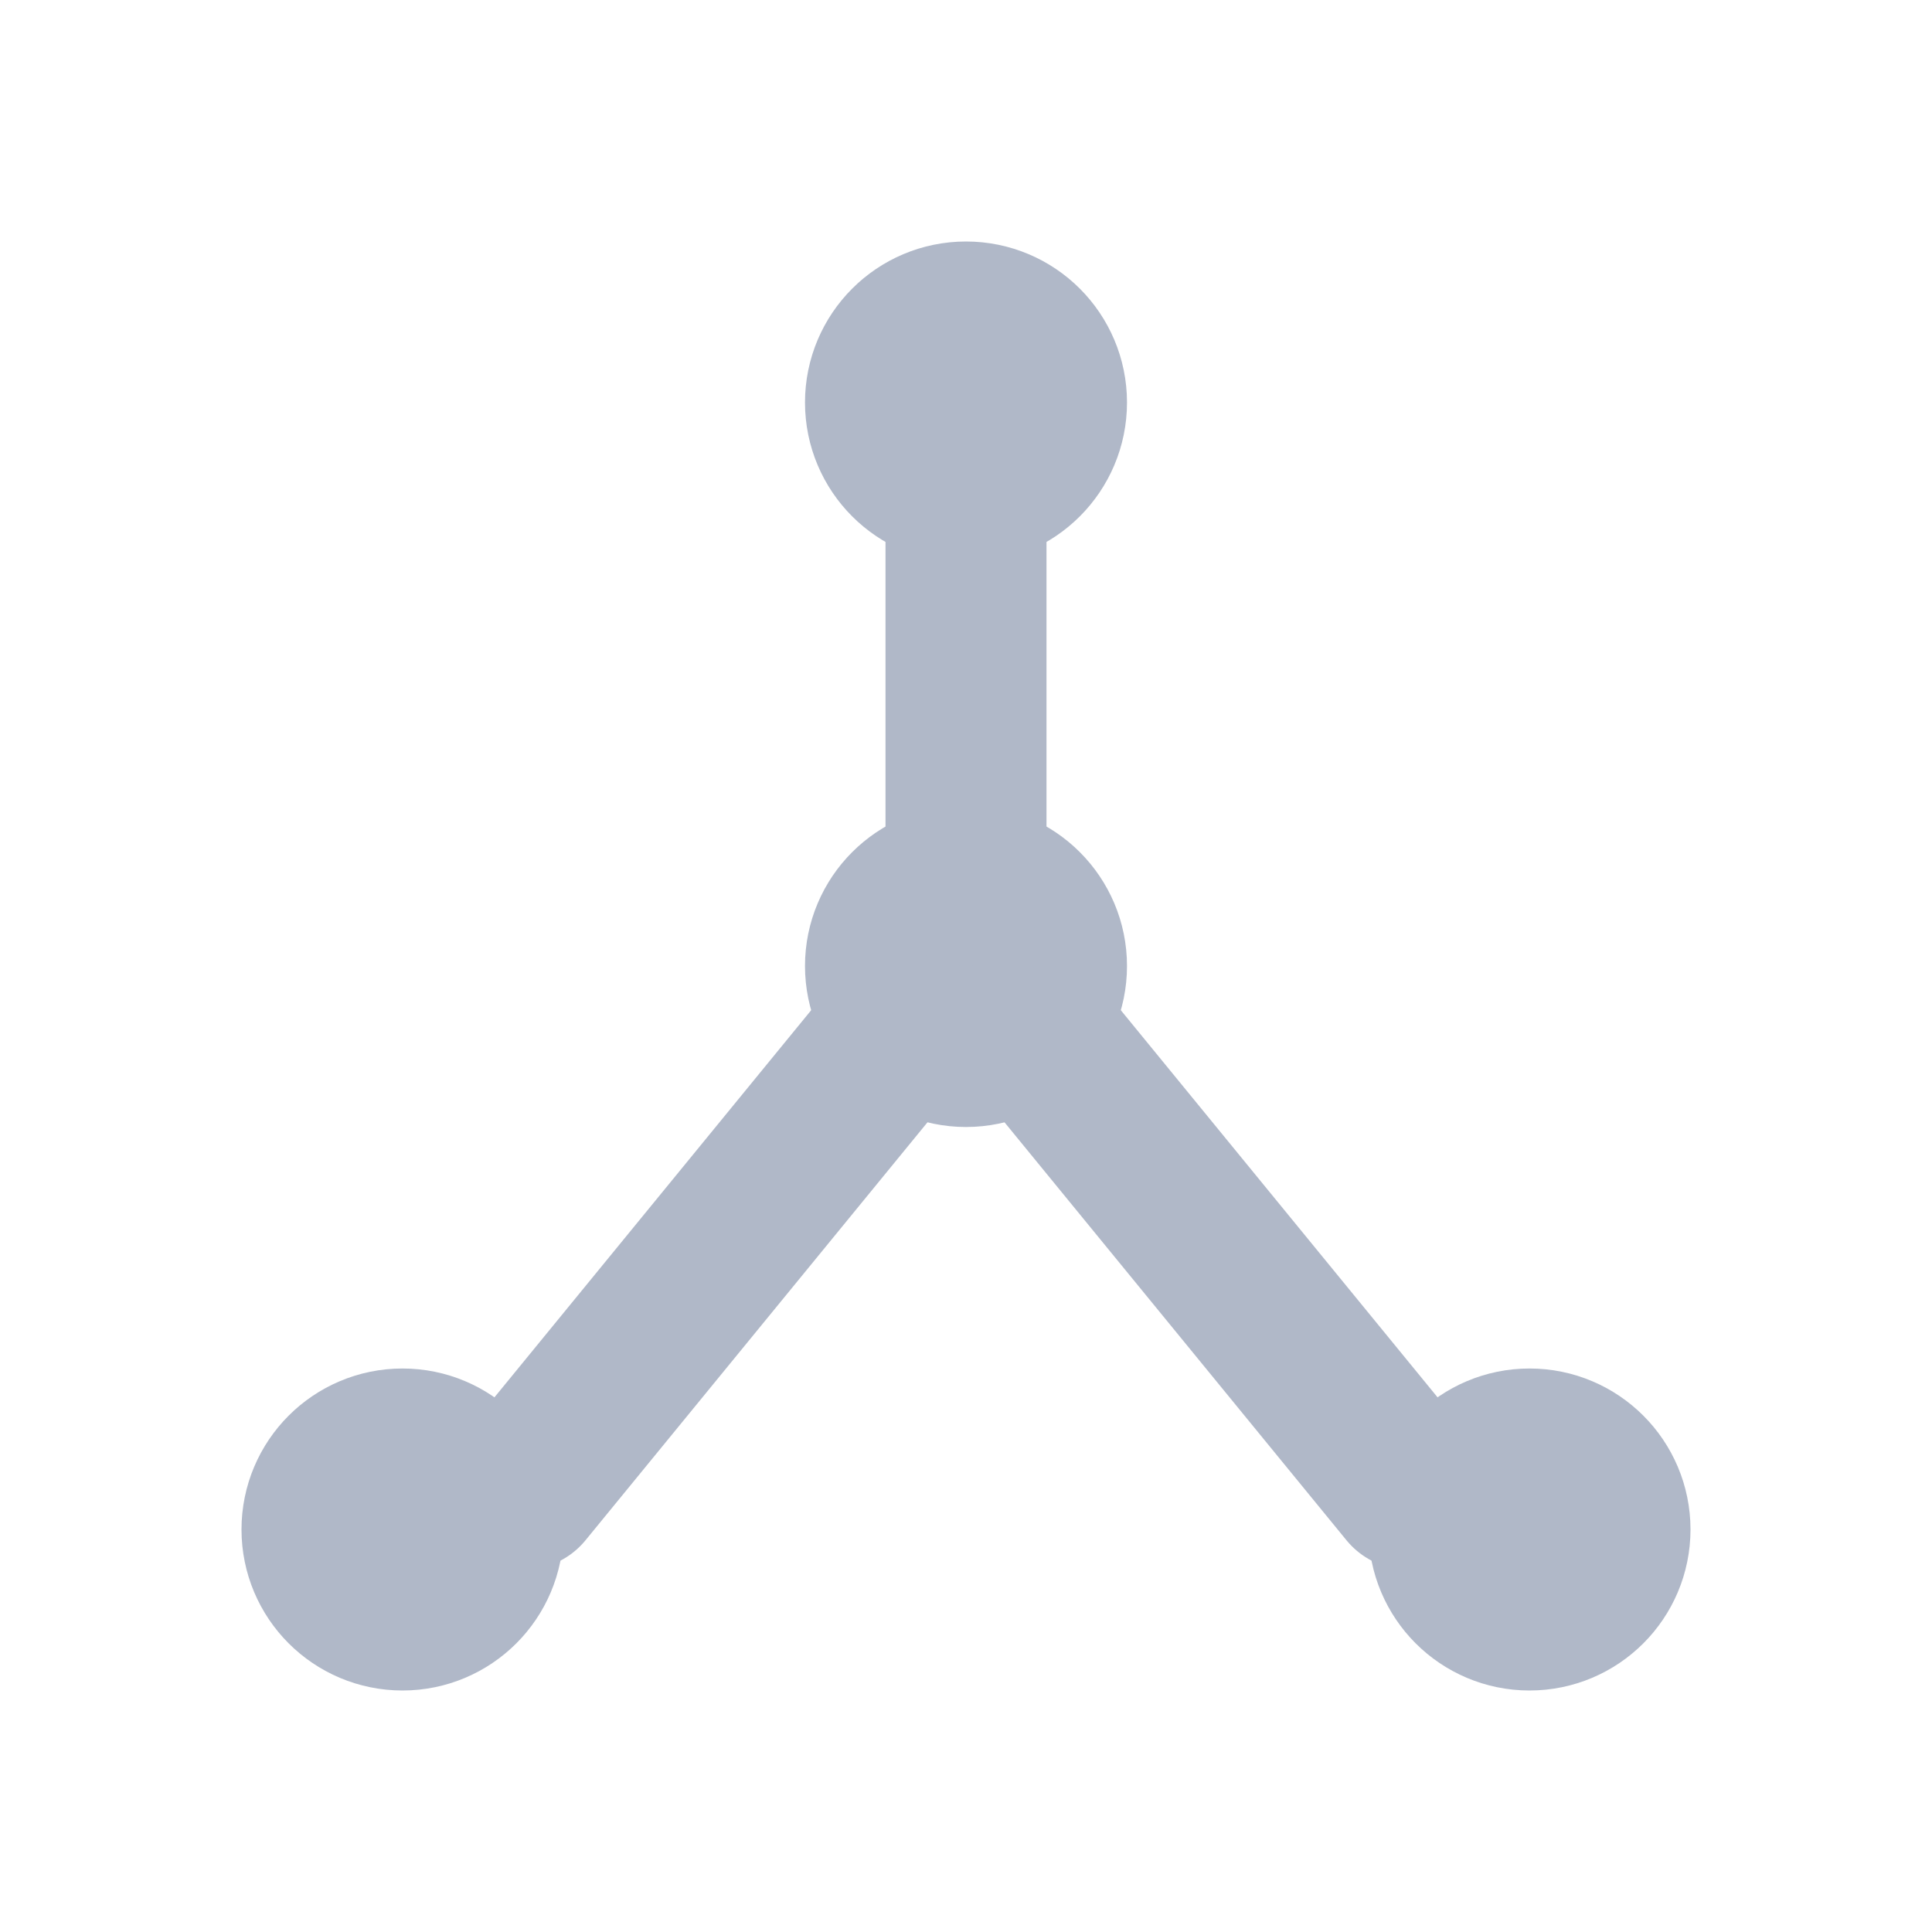
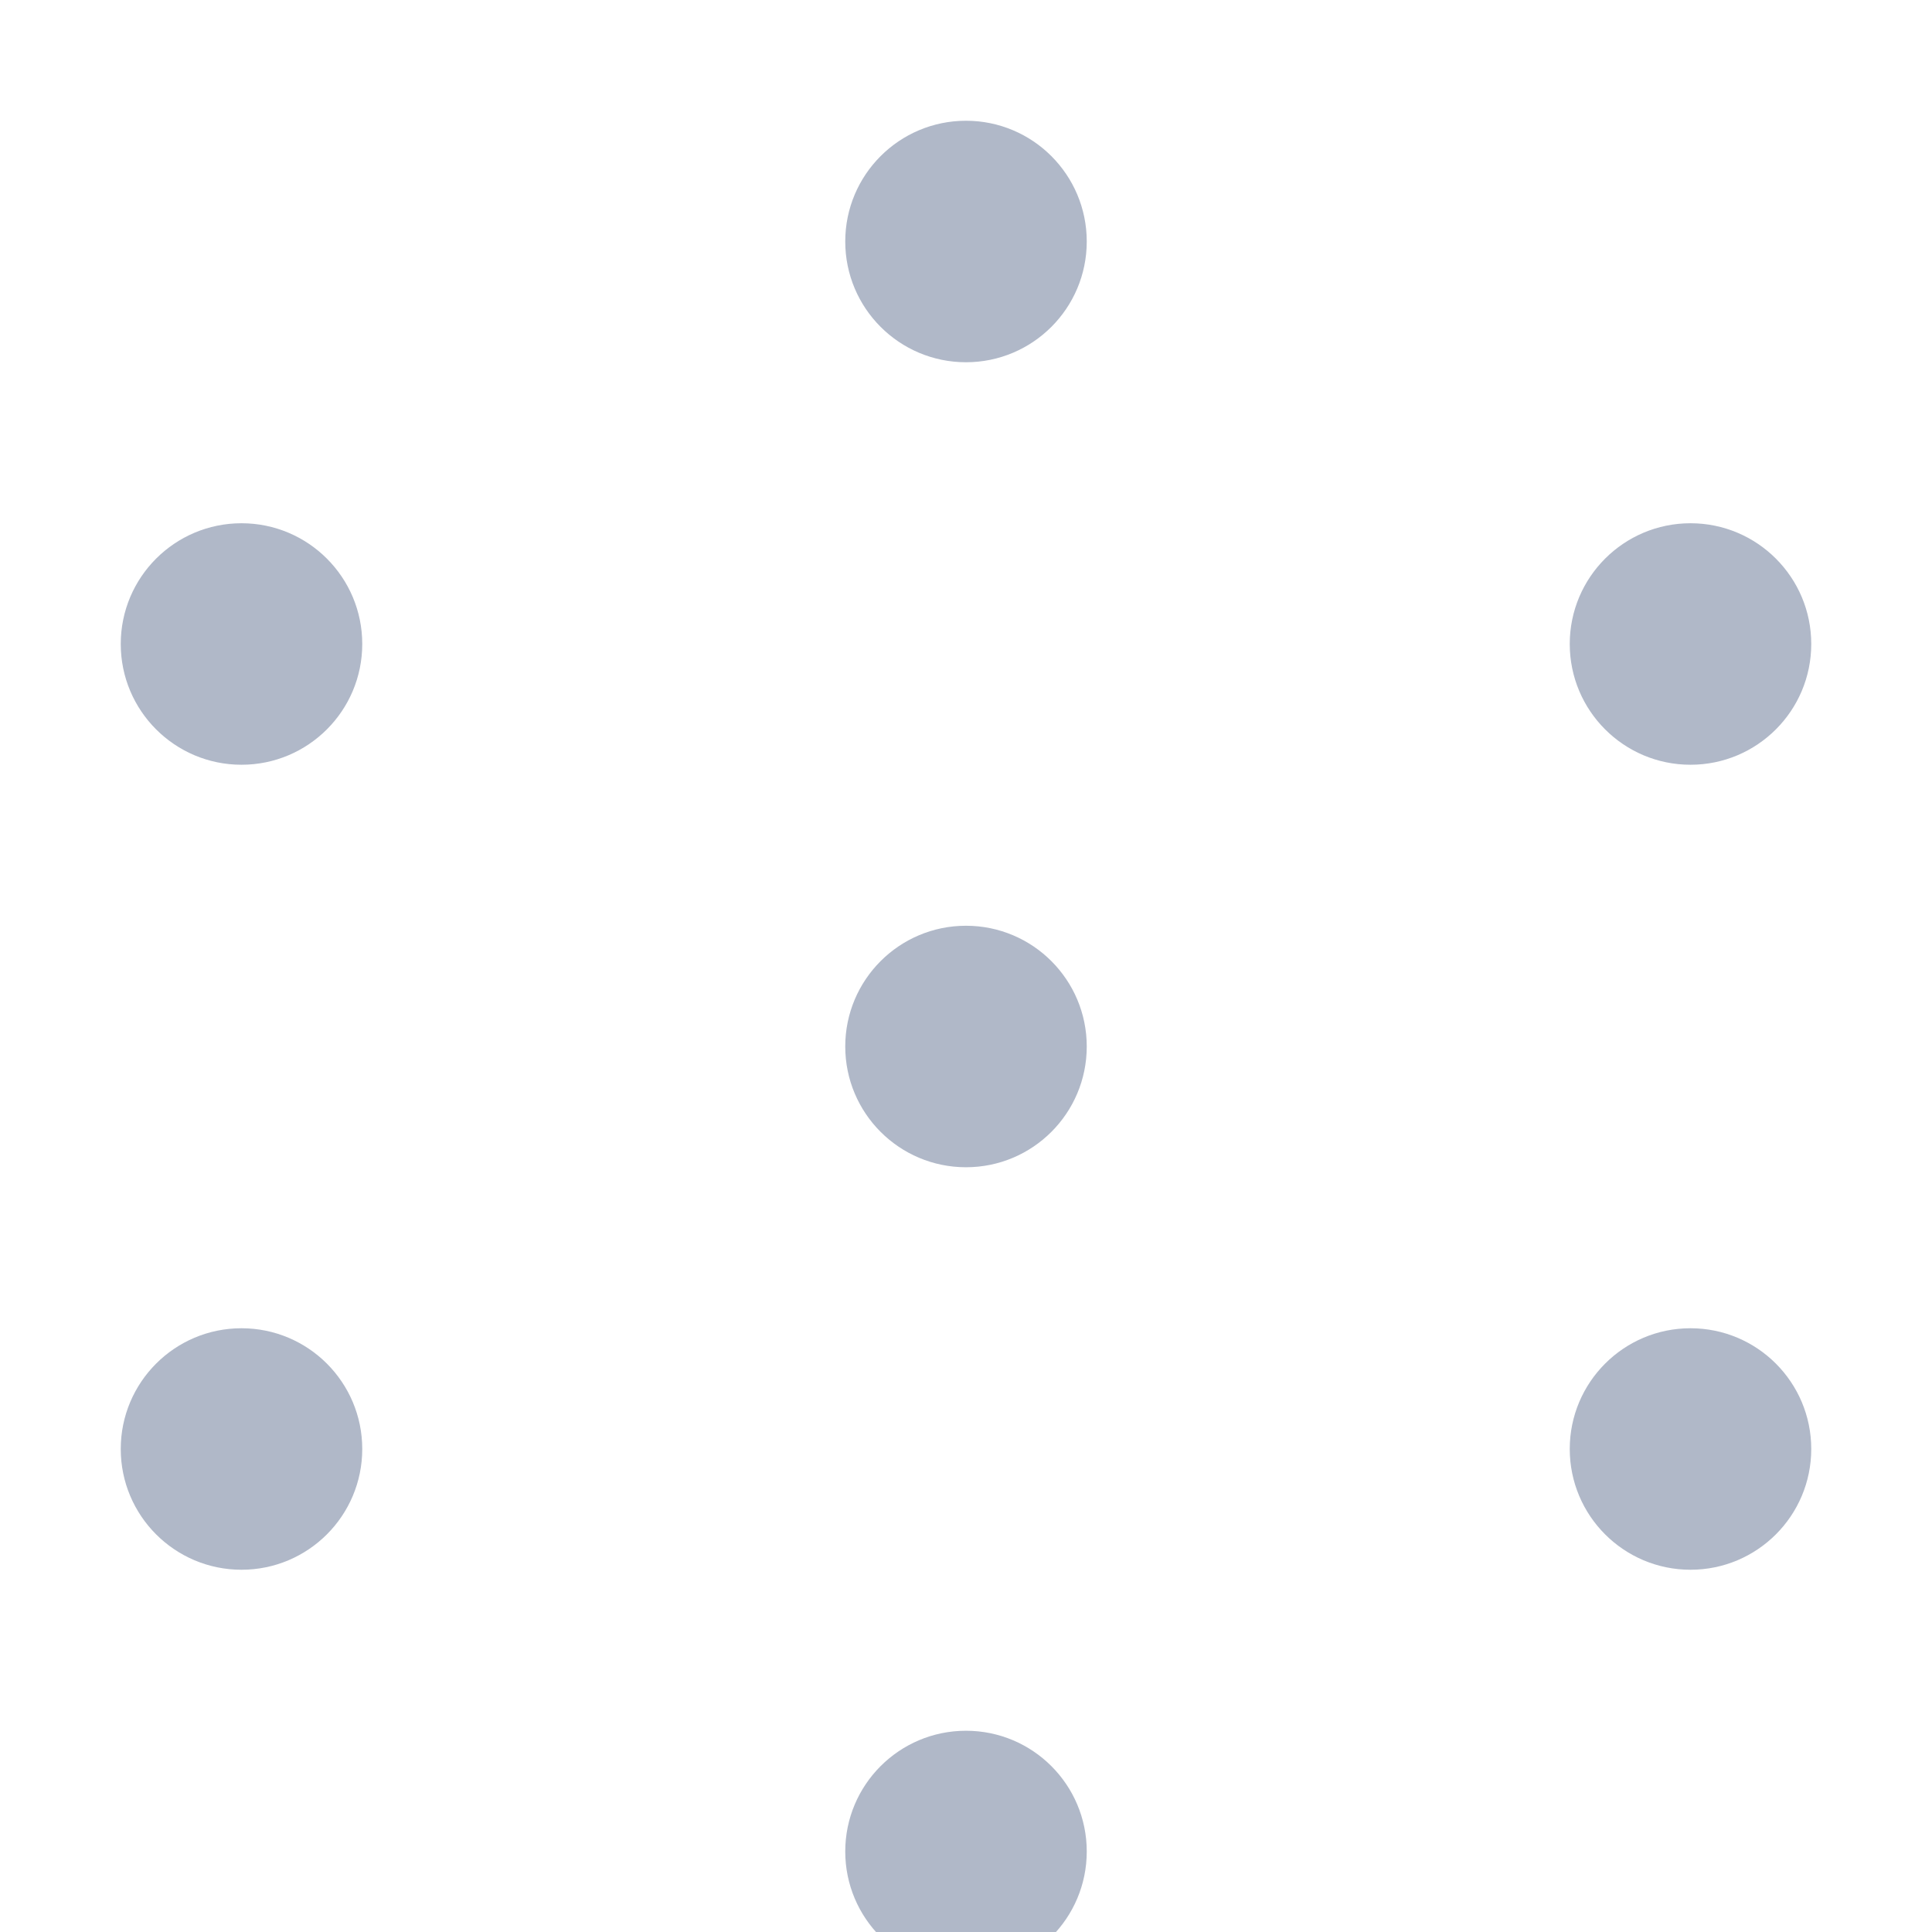
- <svg xmlns="http://www.w3.org/2000/svg" viewBox="0 0 24 24" fill="none" stroke="#B0B8C8" stroke-width="2" stroke-linecap="round" stroke-linejoin="round">
-   <circle cx="12" cy="5" r="1" />
-   <circle cx="5" cy="19" r="1" />
-   <circle cx="19" cy="19" r="1" />
-   <circle cx="12" cy="12" r="1" />
-   <line x1="12" y1="6" x2="12" y2="11" />
-   <line x1="6.5" y1="18.5" x2="11" y2="13" />
-   <line x1="17.5" y1="18.5" x2="13" y2="13" />
+ <svg xmlns="http://www.w3.org/2000/svg" viewBox="0 0 24 24" fill="#B0B8C8" stroke="none">
+   <circle cx="12" cy="3" r="1.5" />
+   <circle cx="21" cy="8" r="1.5" />
+   <circle cx="21" cy="18" r="1.5" />
+   <circle cx="12" cy="23" r="1.5" />
+   <circle cx="3" cy="18" r="1.5" />
+   <circle cx="3" cy="8" r="1.5" />
+   <circle cx="12" cy="13" r="1.5" />
</svg>
